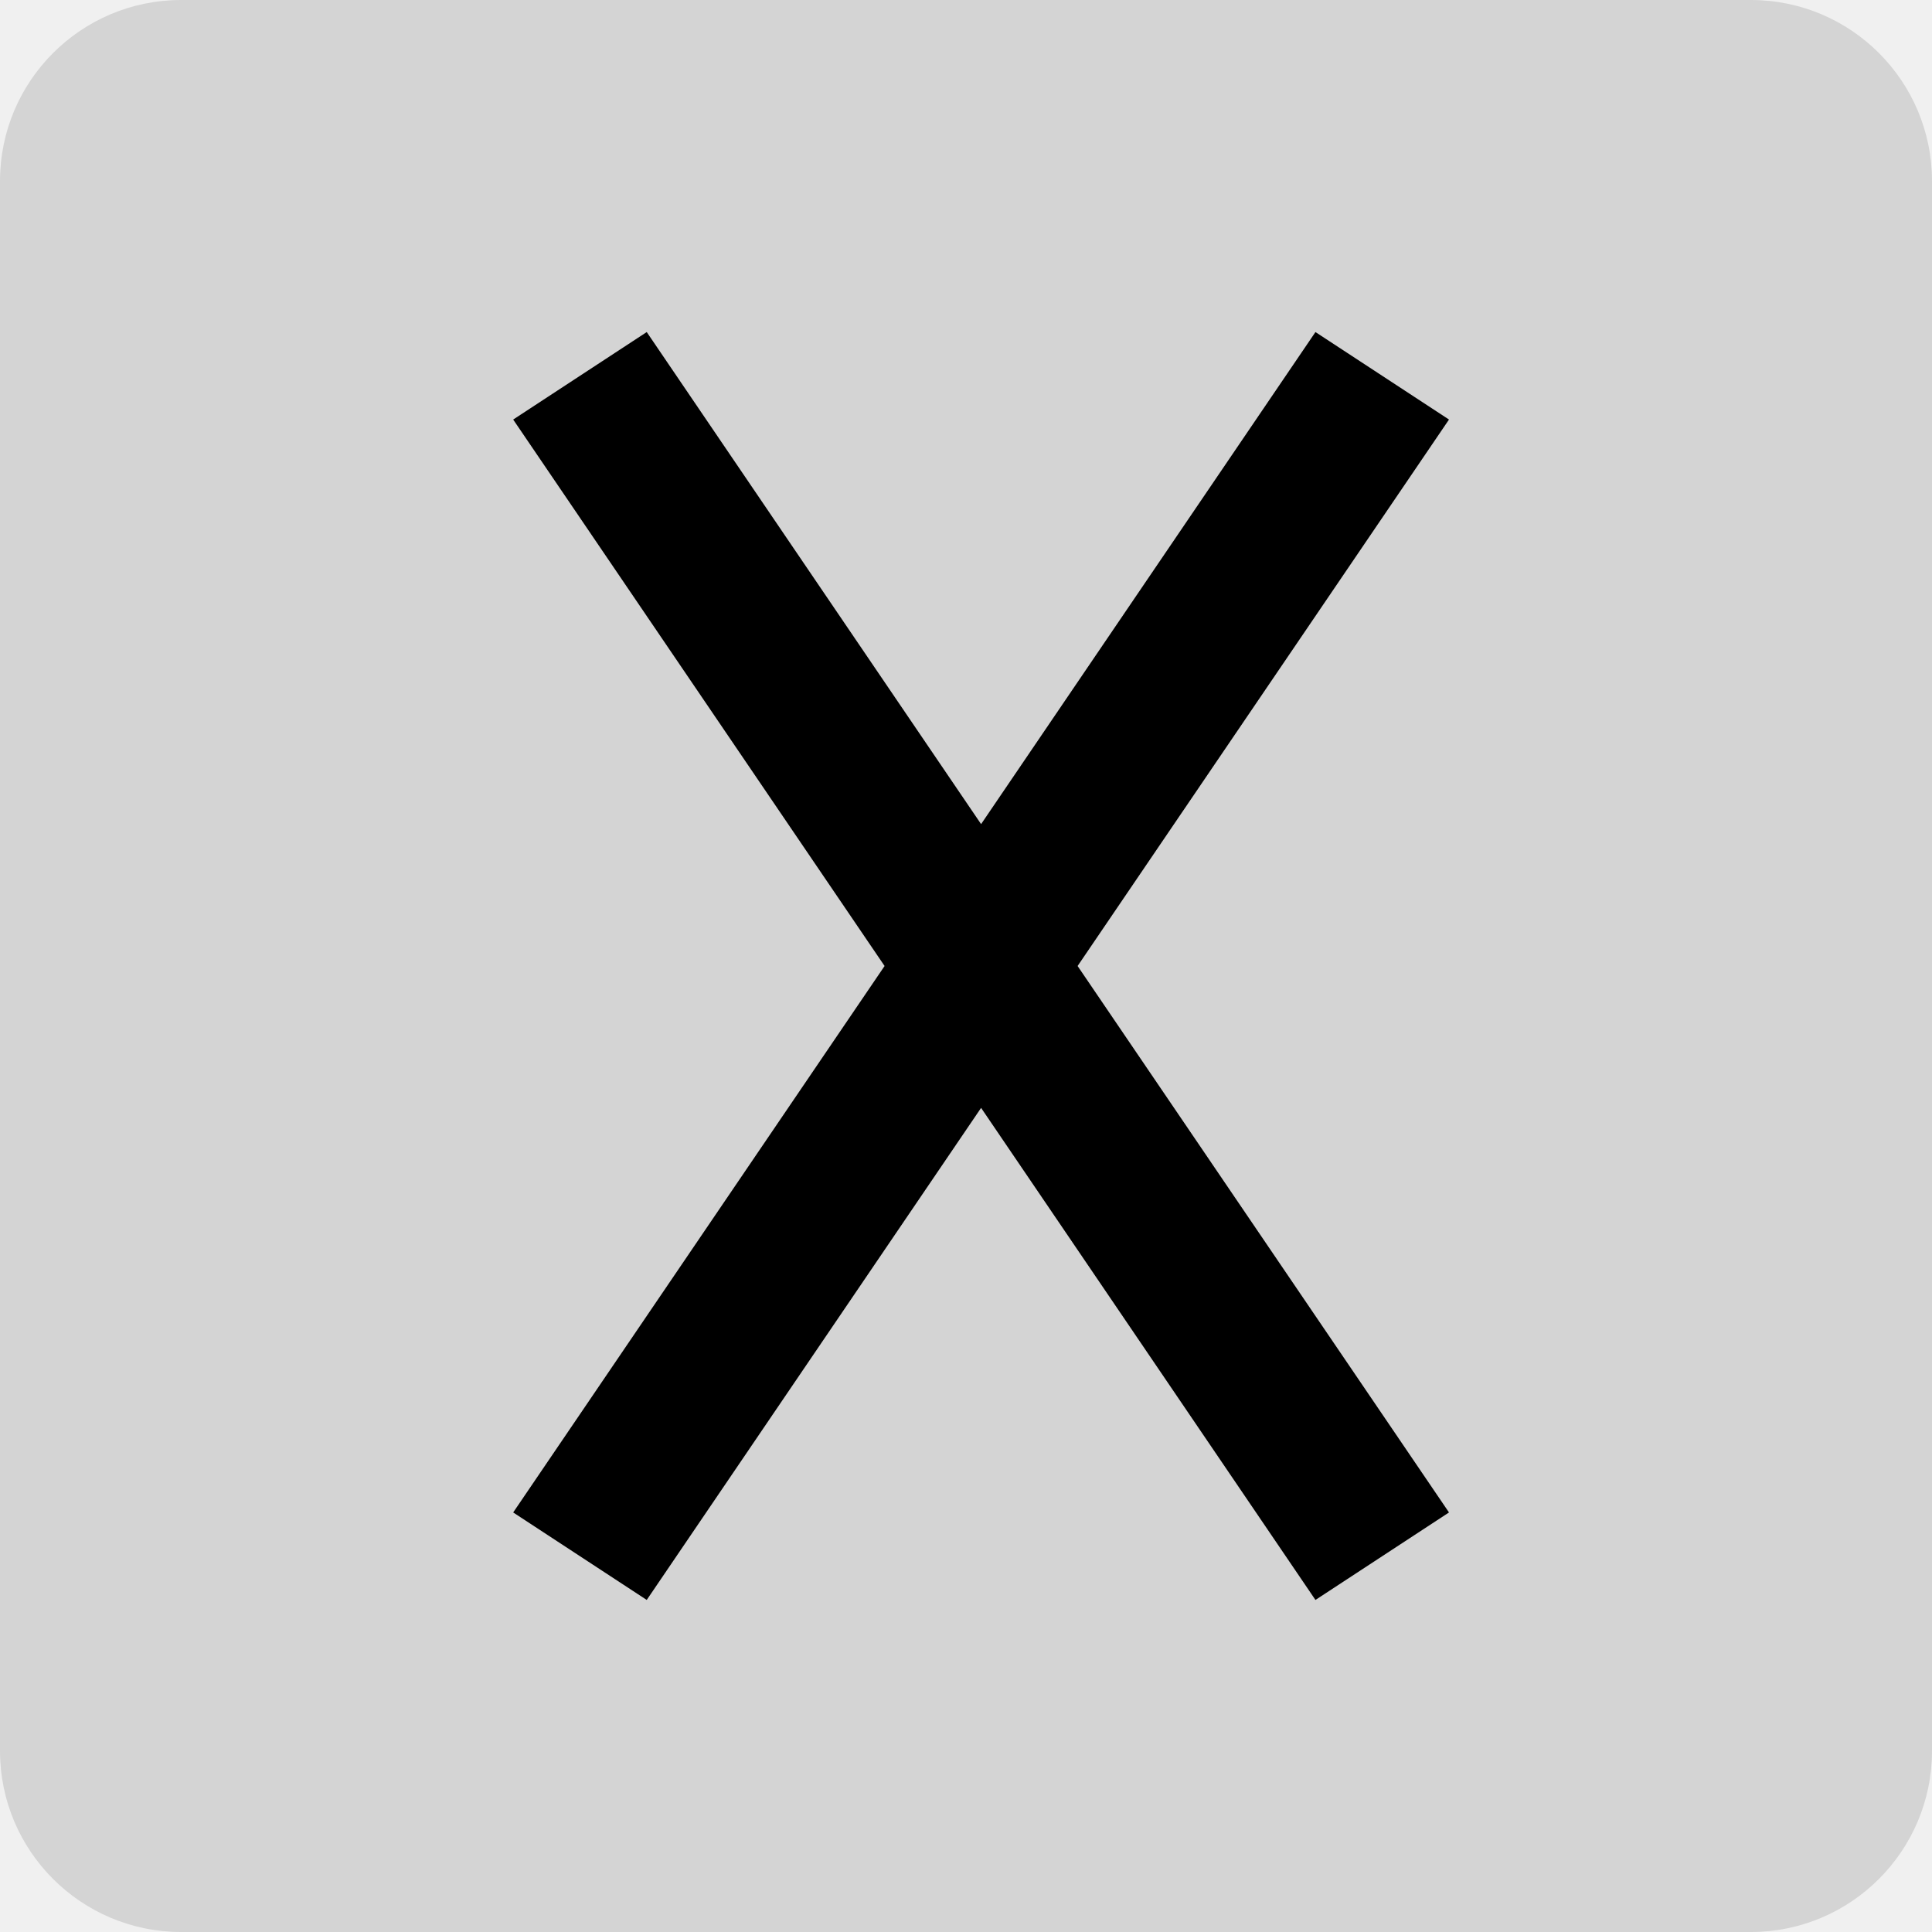
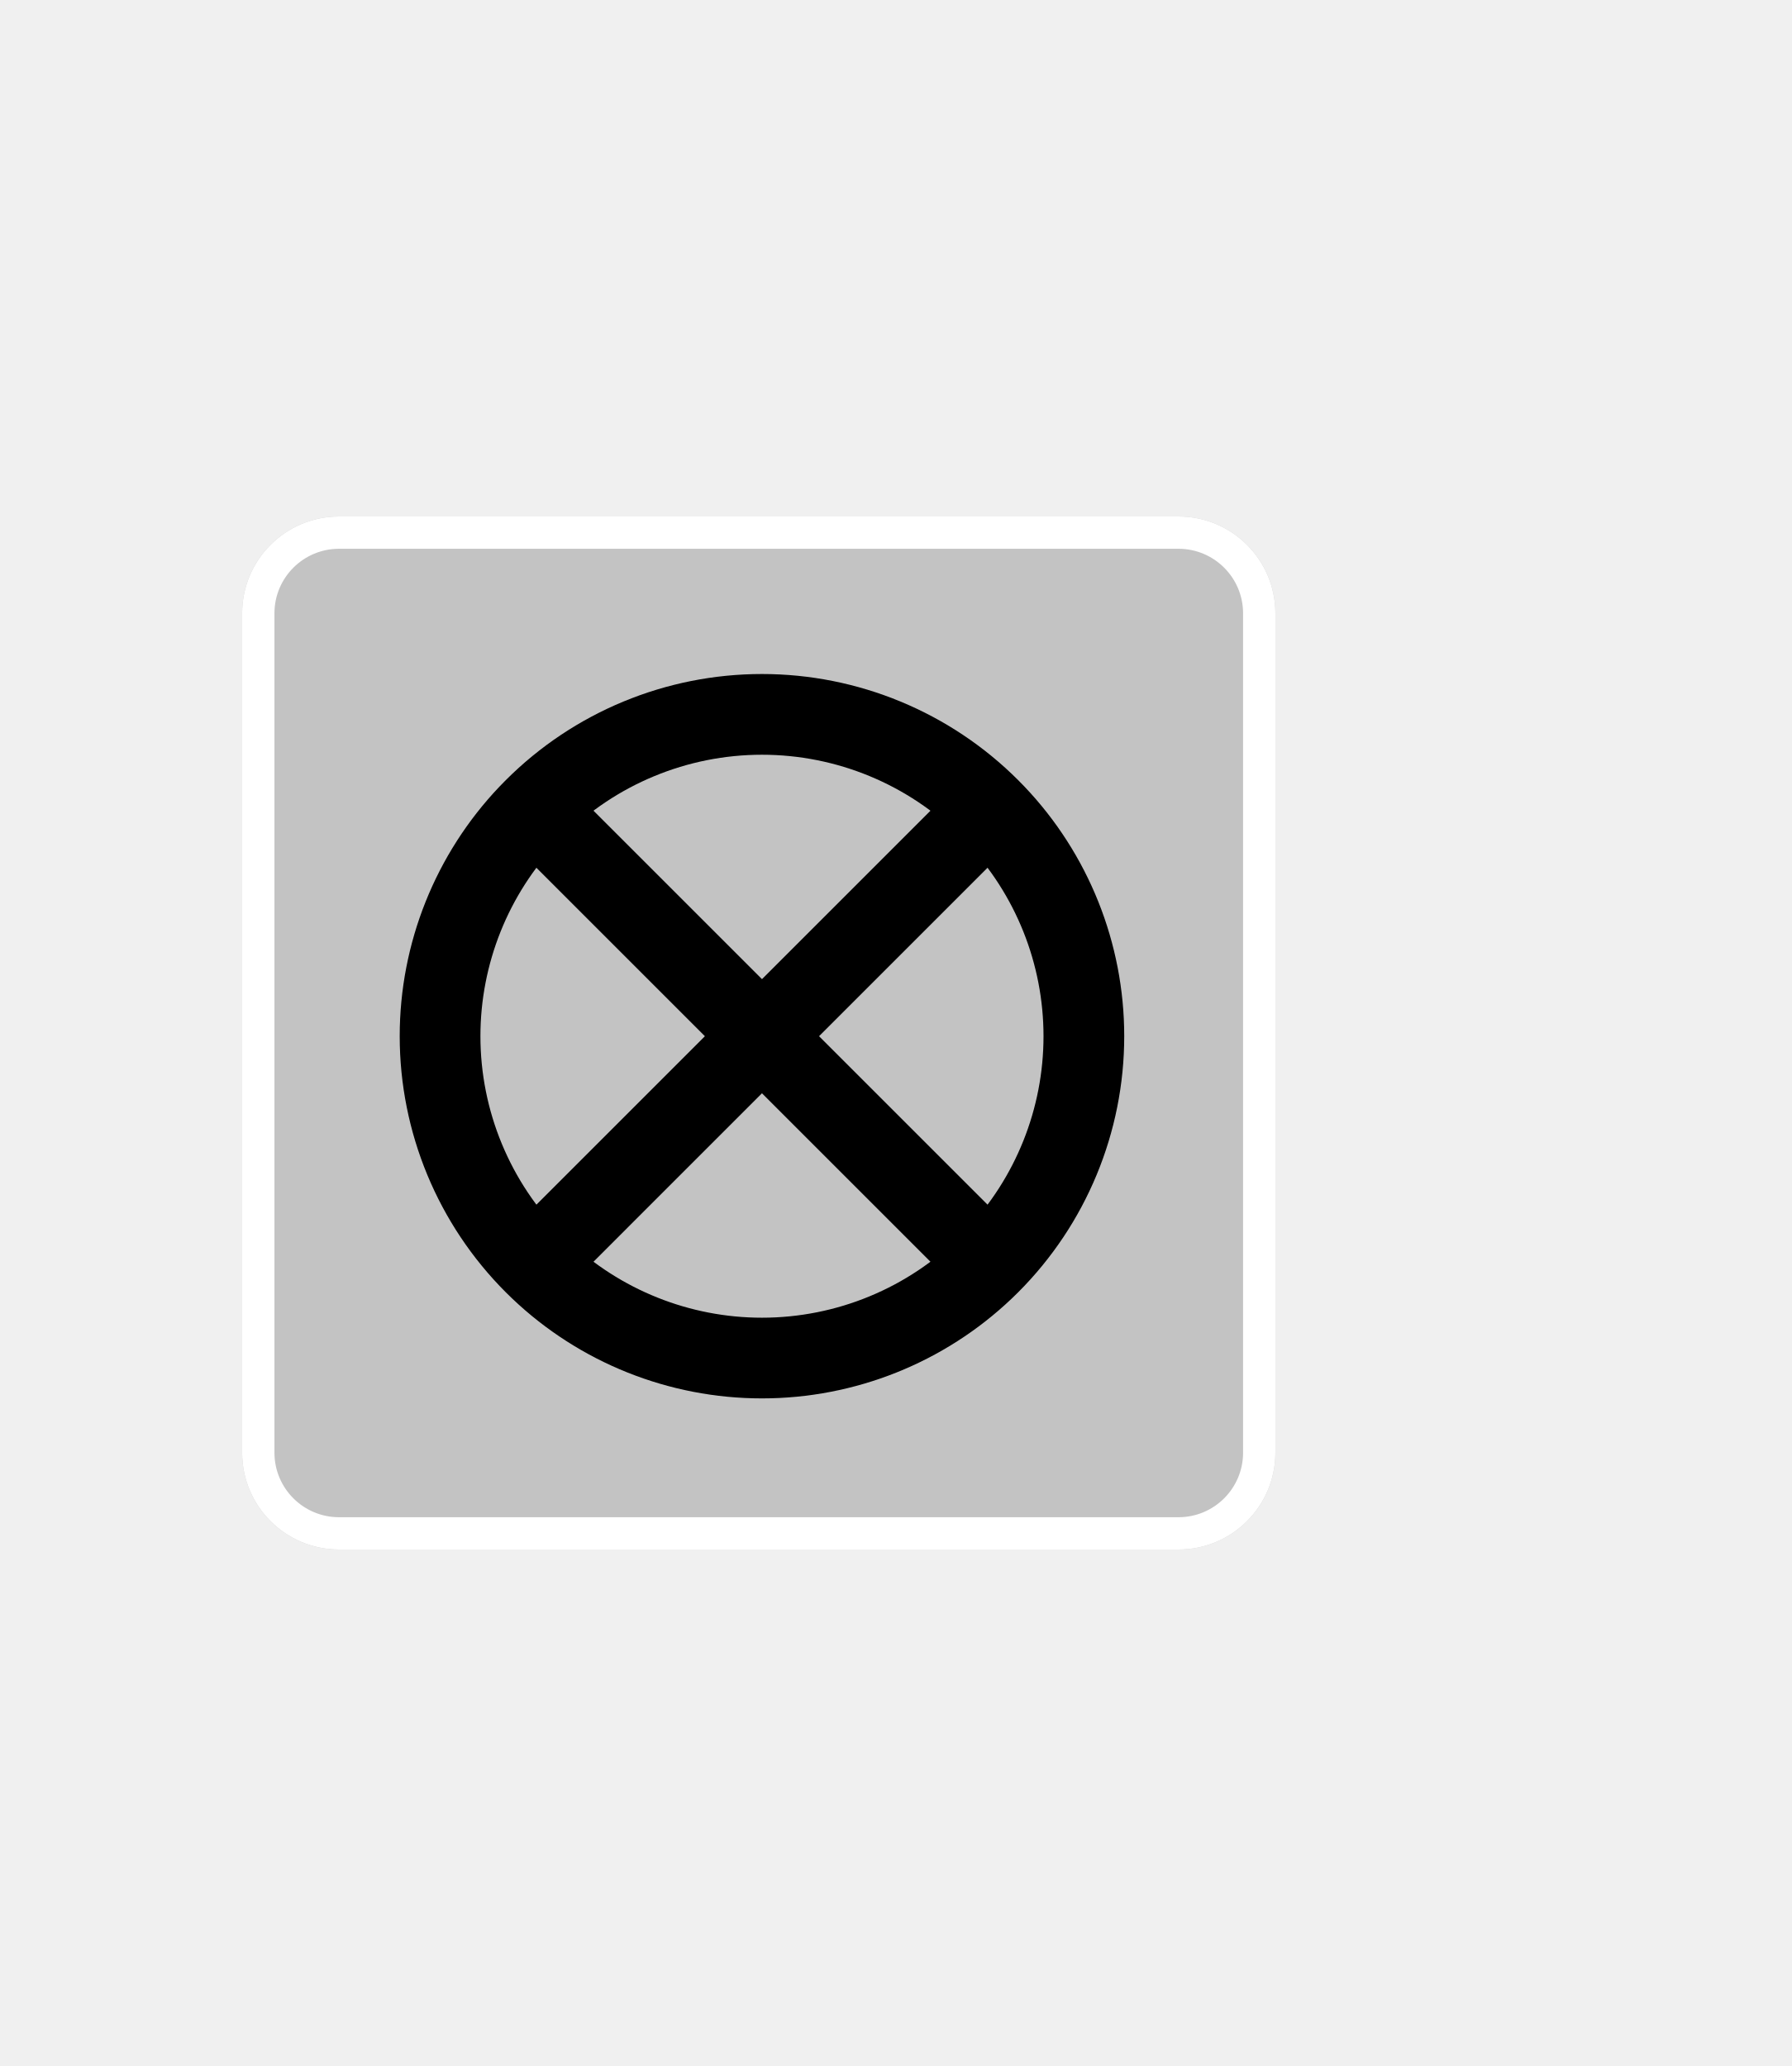
- <svg xmlns="http://www.w3.org/2000/svg" width="64" height="64" viewBox="0 0 64 64" fill="none">
-   <path d="M0 6C0 2.686 2.686 0 6 0H58C61.314 0 64 2.686 64 6V58C64 61.314 61.314 64 58 64H6C2.686 64 0 61.314 0 58V6Z" fill="#D4D4D4" />
-   <path d="M48 13.898L43.576 11L32.5 27.3L21.424 11L17 13.898L29.303 32L17 50.102L21.424 53L32.5 36.7L43.576 53L48 50.102L35.697 32L48 13.898Z" fill="black" />
+ <svg xmlns="http://www.w3.org/2000/svg" width="111" height="128" viewBox="0 0 111 128" fill="none">
+   <path d="M15 38C15 34.686 17.686 32 21 32H73C76.314 32 79 34.686 79 38V90C79 93.314 76.314 96 73 96H21C17.686 96 15 93.314 15 90V38Z" fill="#C3C3C3" />
+   <path d="M73 94V96H21V94H73ZM77 90V38C77 35.791 75.209 34 73 34H21C18.791 34 17 35.791 17 38V90C17 92.209 18.791 94 21 94V96C17.686 96 15 93.314 15 90V38C15 34.686 17.686 32 21 32H73C76.314 32 79 34.686 79 38V90C79 93.314 76.314 96 73 96V94C75.209 94 77 92.209 77 90Z" fill="white" />
+   <path d="M59.833 76.221C62.914 72.983 64.638 68.68 64.638 64.199C64.638 59.719 62.915 55.415 59.834 52.177L59.531 51.867C56.26 48.597 51.824 46.76 47.199 46.76C42.574 46.76 38.138 48.597 34.867 51.867L34.564 52.177C31.483 55.415 29.759 59.719 29.759 64.199C29.76 68.824 31.597 73.26 34.867 76.53L35.177 76.833C38.415 79.914 42.718 81.639 47.199 81.639C51.824 81.639 56.26 79.801 59.531 76.53L59.833 76.221ZM62.667 80.455C58.501 84.42 52.964 86.638 47.199 86.638C41.434 86.638 35.897 84.42 31.731 80.455L31.332 80.066C27.124 75.858 24.759 70.15 24.759 64.199C24.759 58.433 26.978 52.897 30.942 48.731L31.332 48.332C35.54 44.123 41.248 41.759 47.199 41.759C53.15 41.759 58.858 44.123 63.066 48.332L63.456 48.731C67.42 52.897 69.638 58.433 69.638 64.199C69.638 70.15 67.274 75.858 63.066 80.066L62.667 80.455Z" fill="black" />
+   <path d="M63.066 76.53L59.53 80.066L31.332 51.867L34.867 48.332L63.066 76.53Z" fill="black" />
+   <path d="M63.066 51.867L34.868 80.066L31.332 76.53L59.531 48.332L63.066 51.867Z" fill="black" />
</svg>
